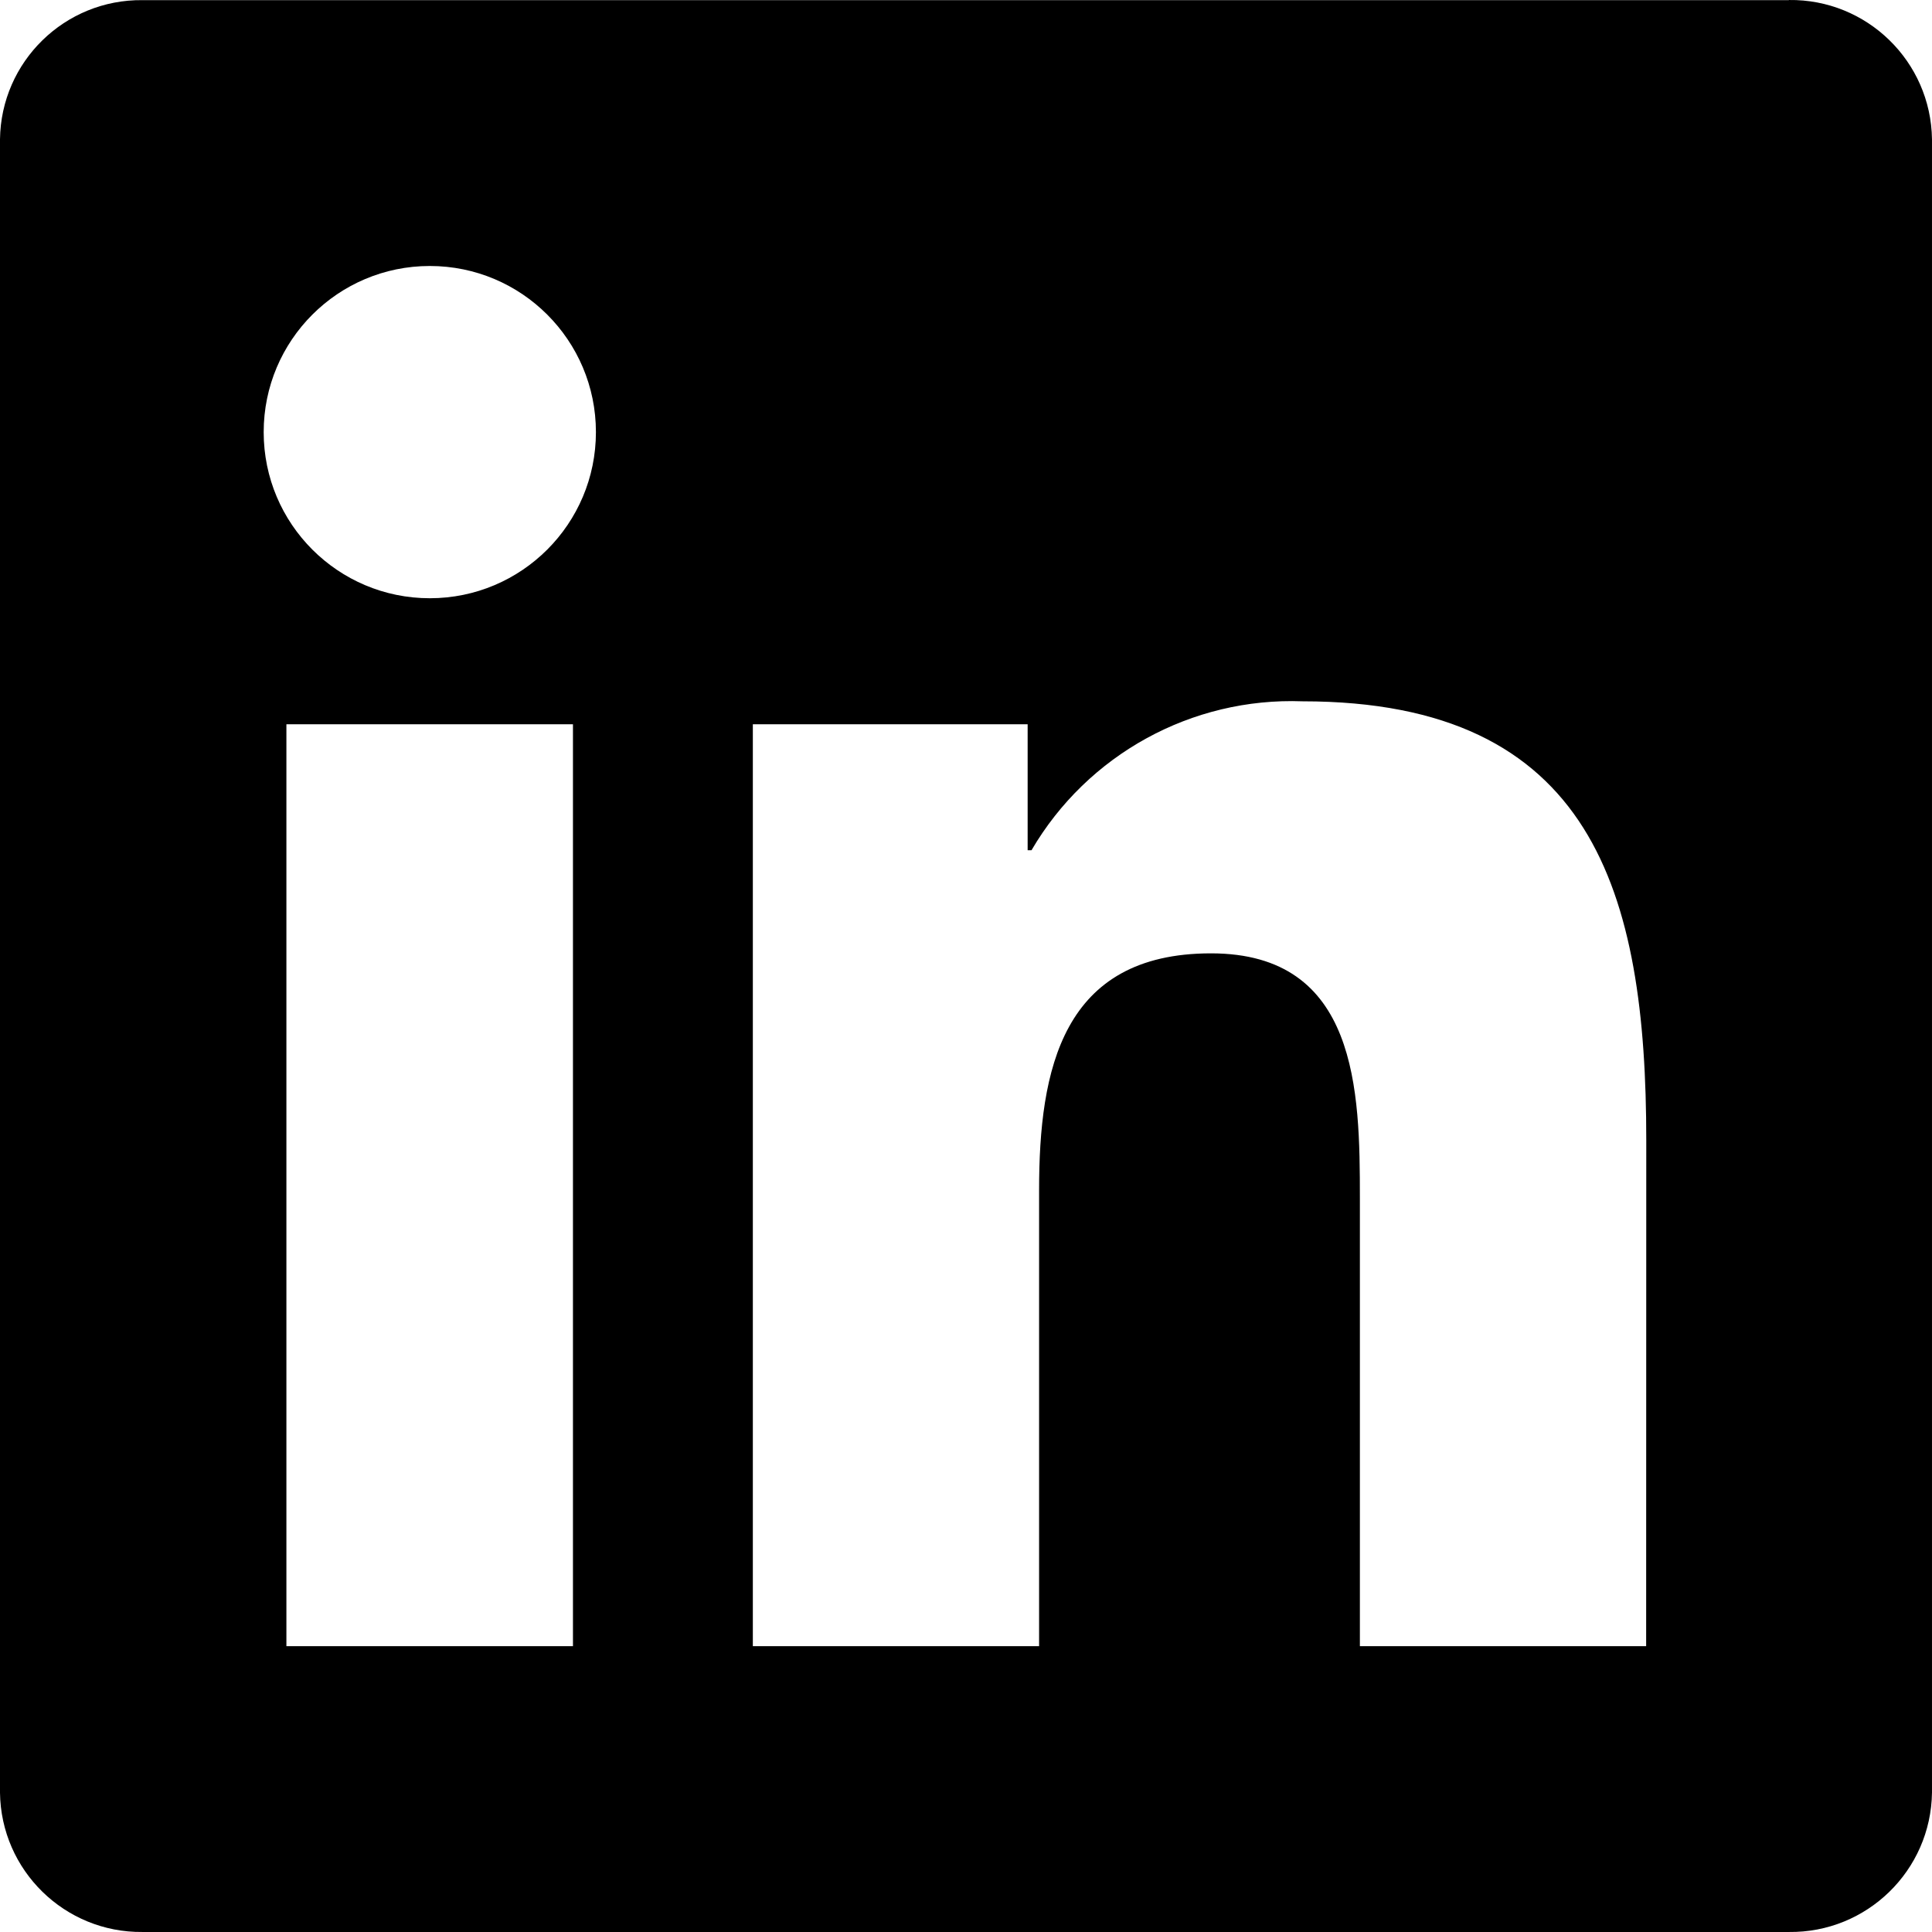
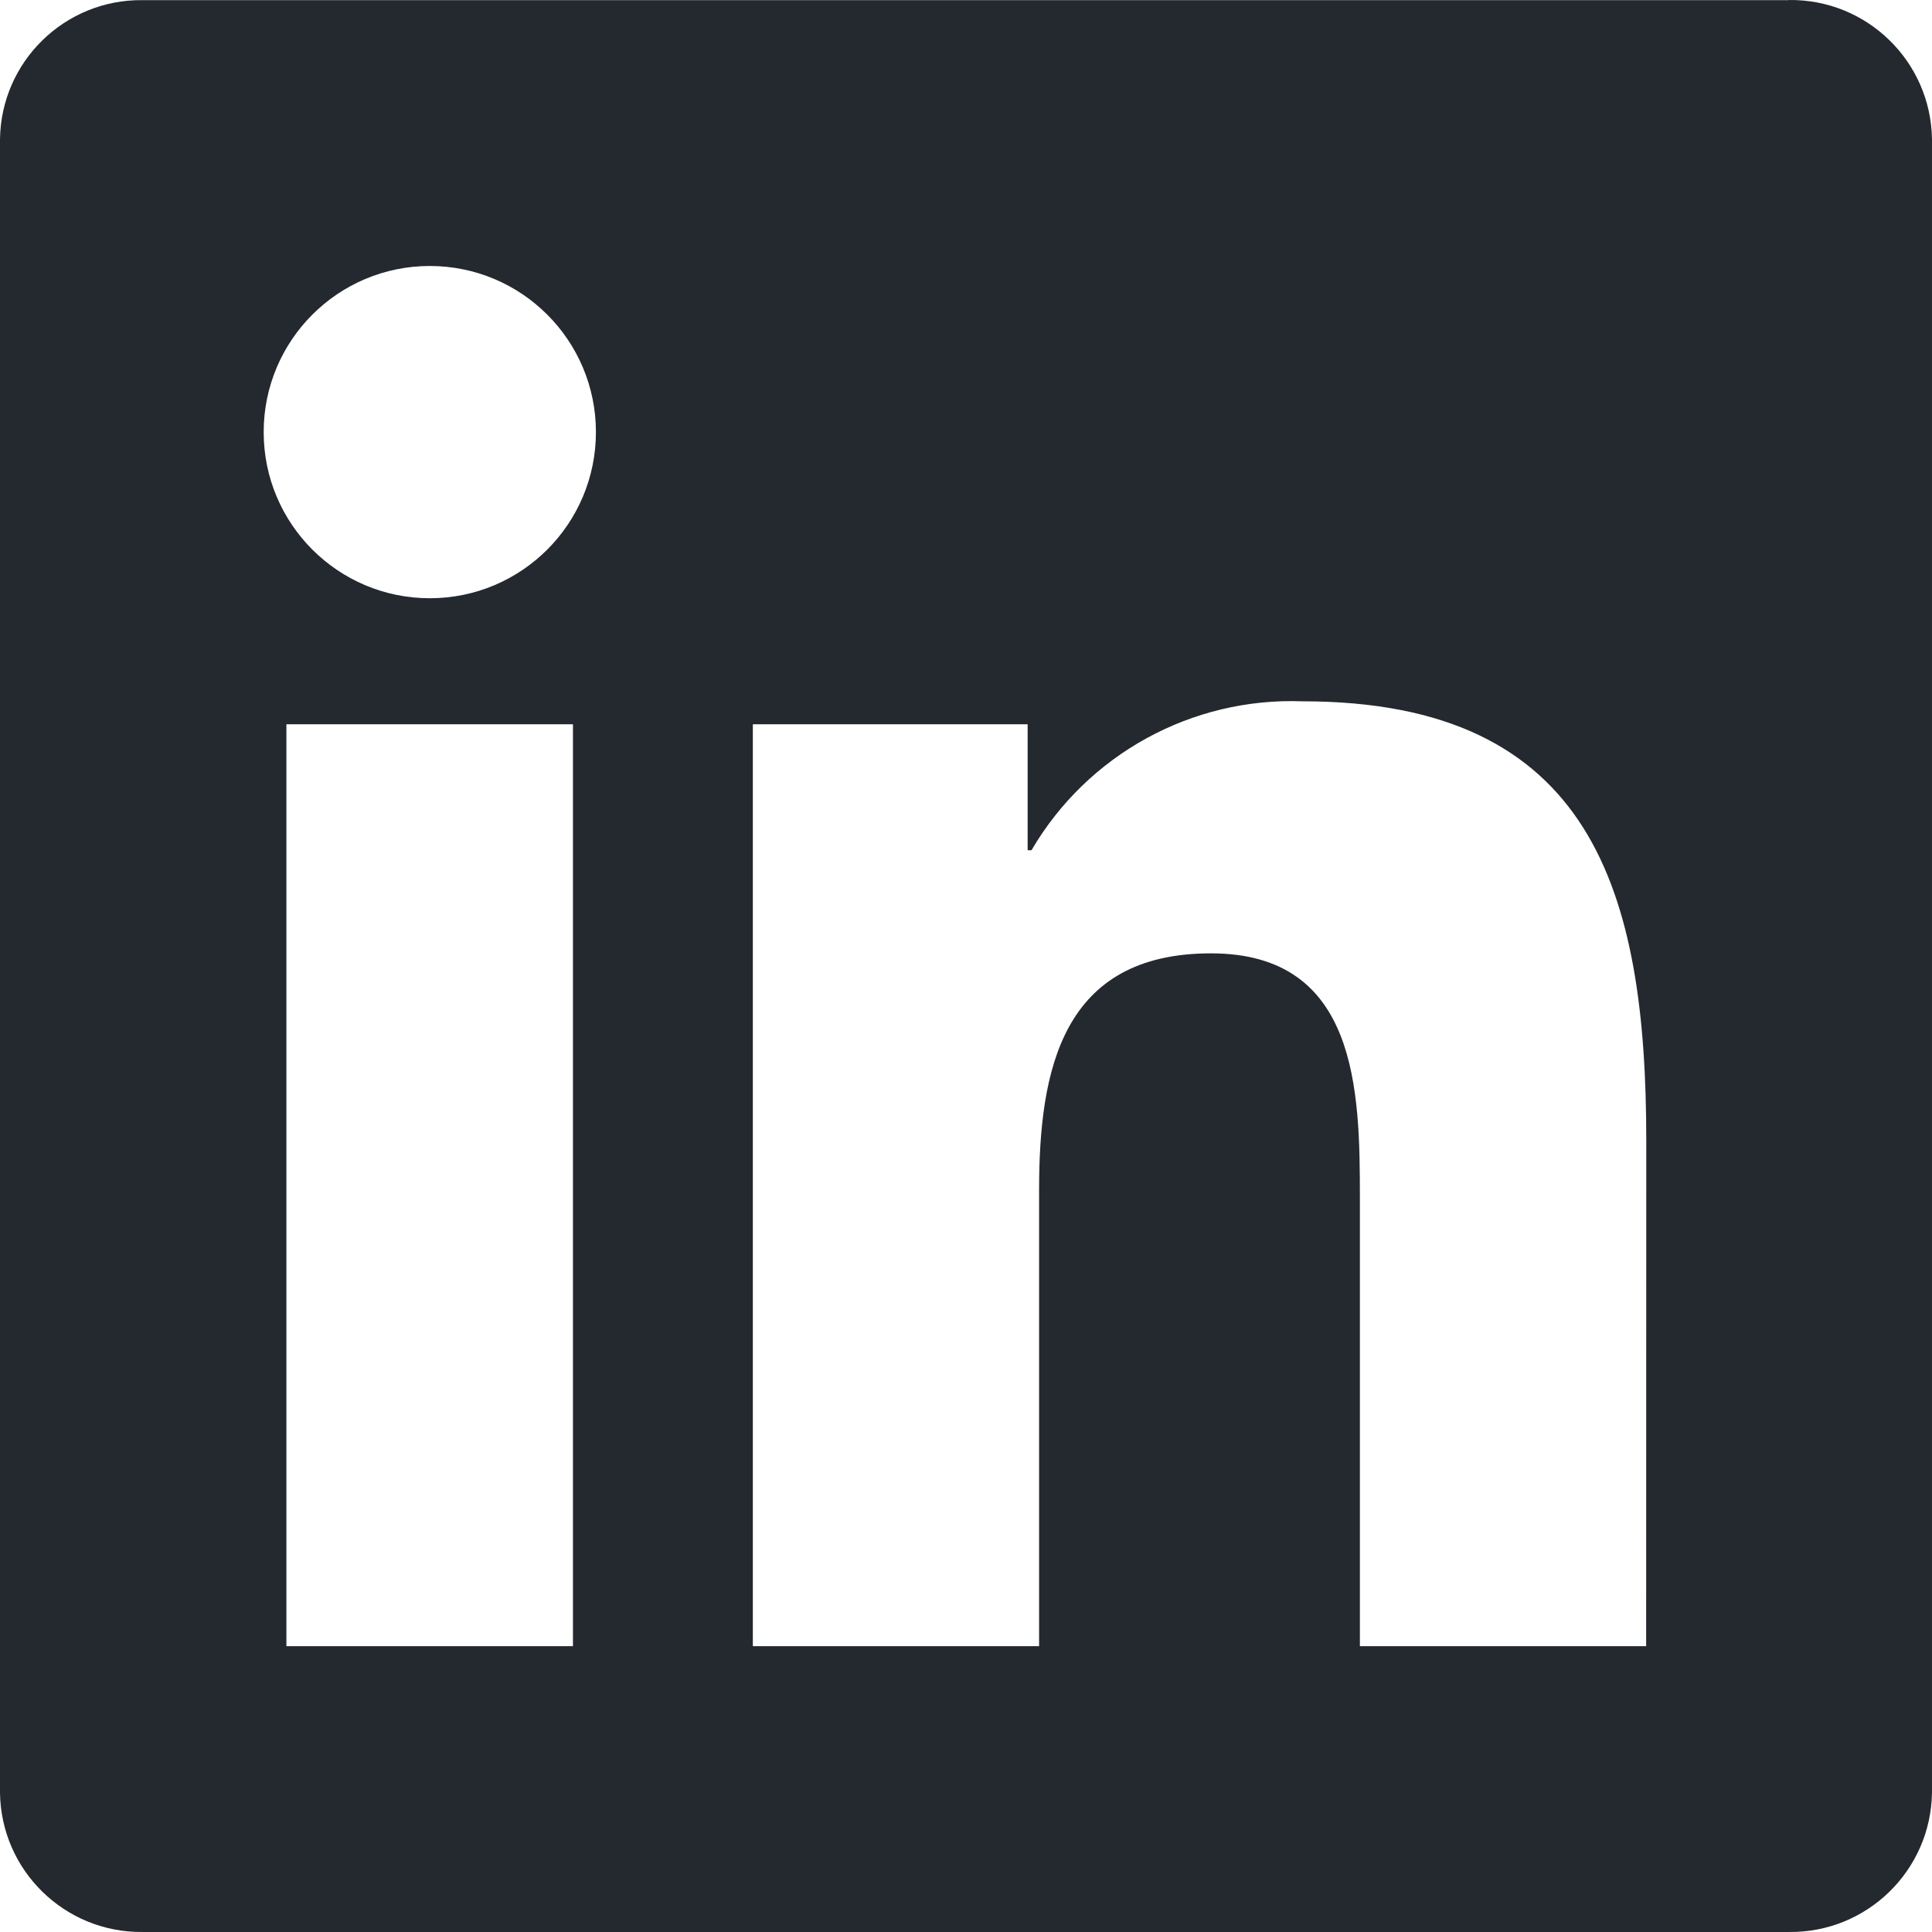
- <svg xmlns="http://www.w3.org/2000/svg" width="256" height="256" preserveAspectRatio="xMidYMid" viewBox="0 0 256 256">
+ <svg xmlns="http://www.w3.org/2000/svg" width="256" fill="#24292f" height="256" preserveAspectRatio="xMidYMid" viewBox="0 0 256 256">
  <path d="M218.123 218.127h-37.931v-59.403c0-14.165-.253-32.4-19.728-32.4-19.756 0-22.779 15.434-22.779 31.369v60.43h-37.93V95.967h36.413v16.694h.51a39.907 39.907 0 0 1 35.928-19.733c38.445 0 45.533 25.288 45.533 58.186l-.016 67.013ZM56.955 79.27c-12.157.002-22.014-9.852-22.016-22.009-.002-12.157 9.851-22.014 22.008-22.016 12.157-.003 22.014 9.851 22.016 22.008A22.013 22.013 0 0 1 56.955 79.27m18.966 138.858H37.95V95.967h37.97v122.16ZM237.033.018H18.89C8.58-.098.125 8.161-.001 18.471v219.053c.122 10.315 8.576 18.582 18.89 18.474h218.144c10.336.128 18.823-8.139 18.966-18.474V18.454c-.147-10.33-8.635-18.588-18.966-18.453" />
</svg>
